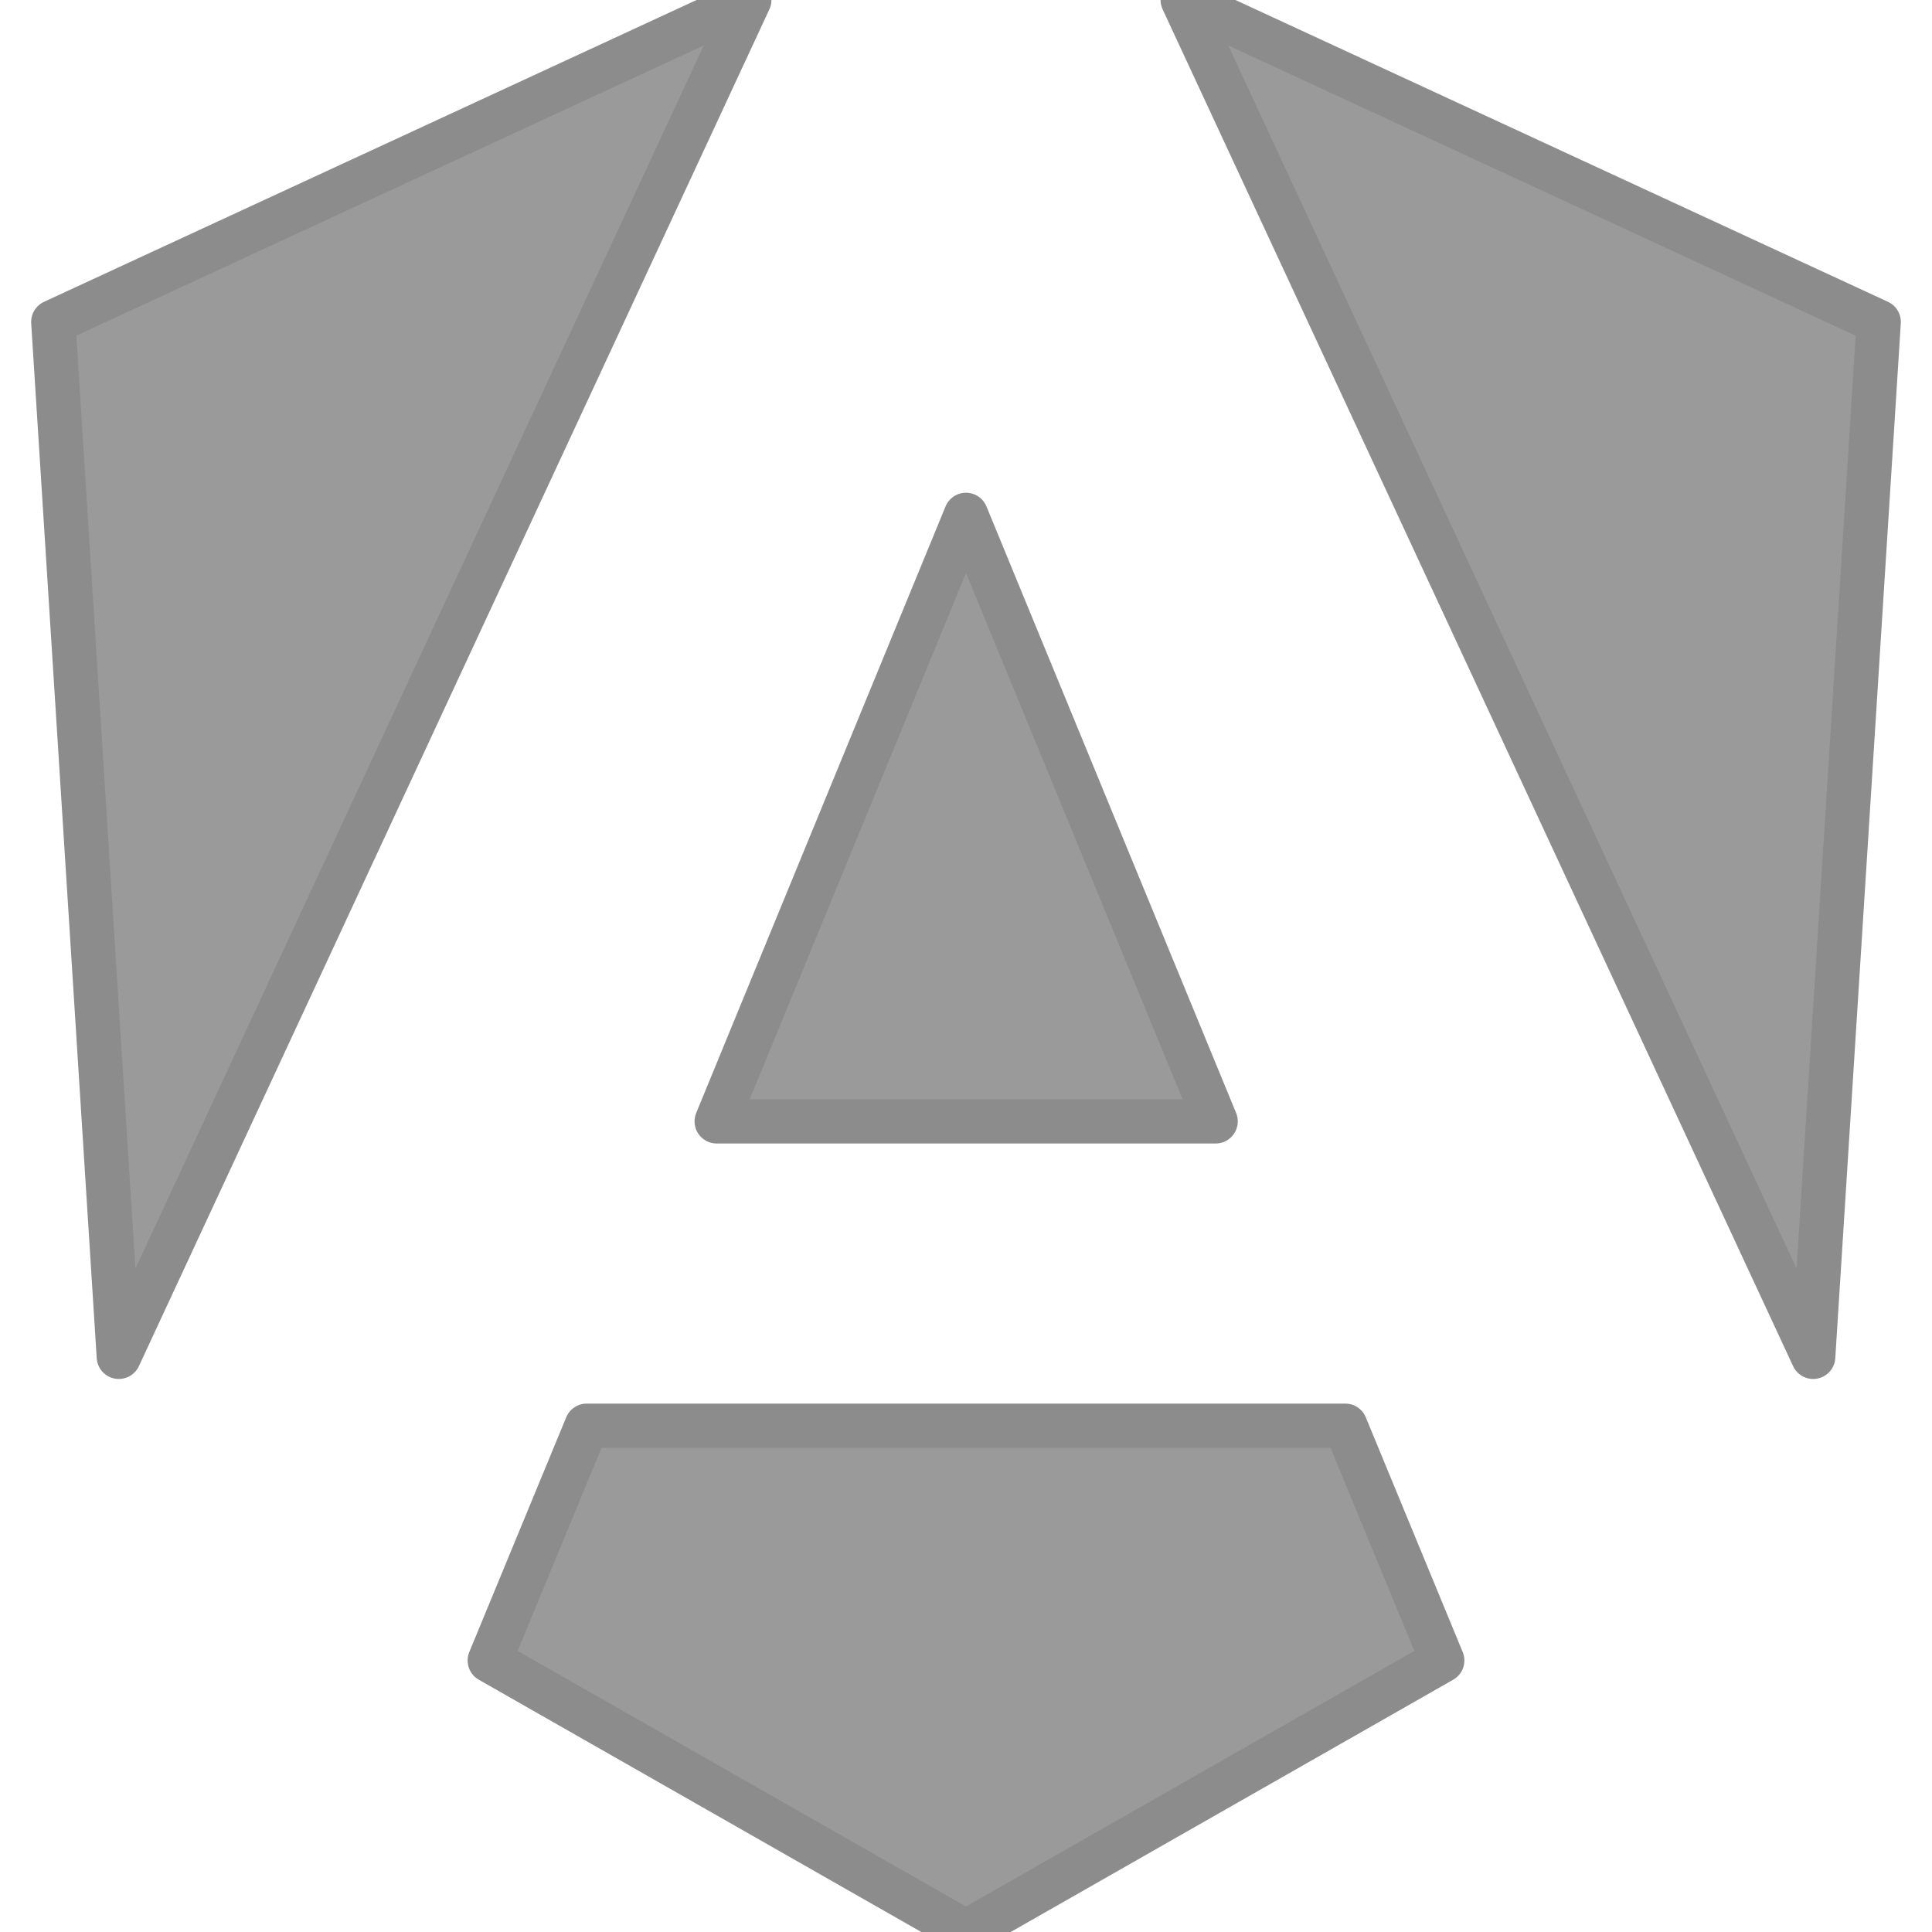
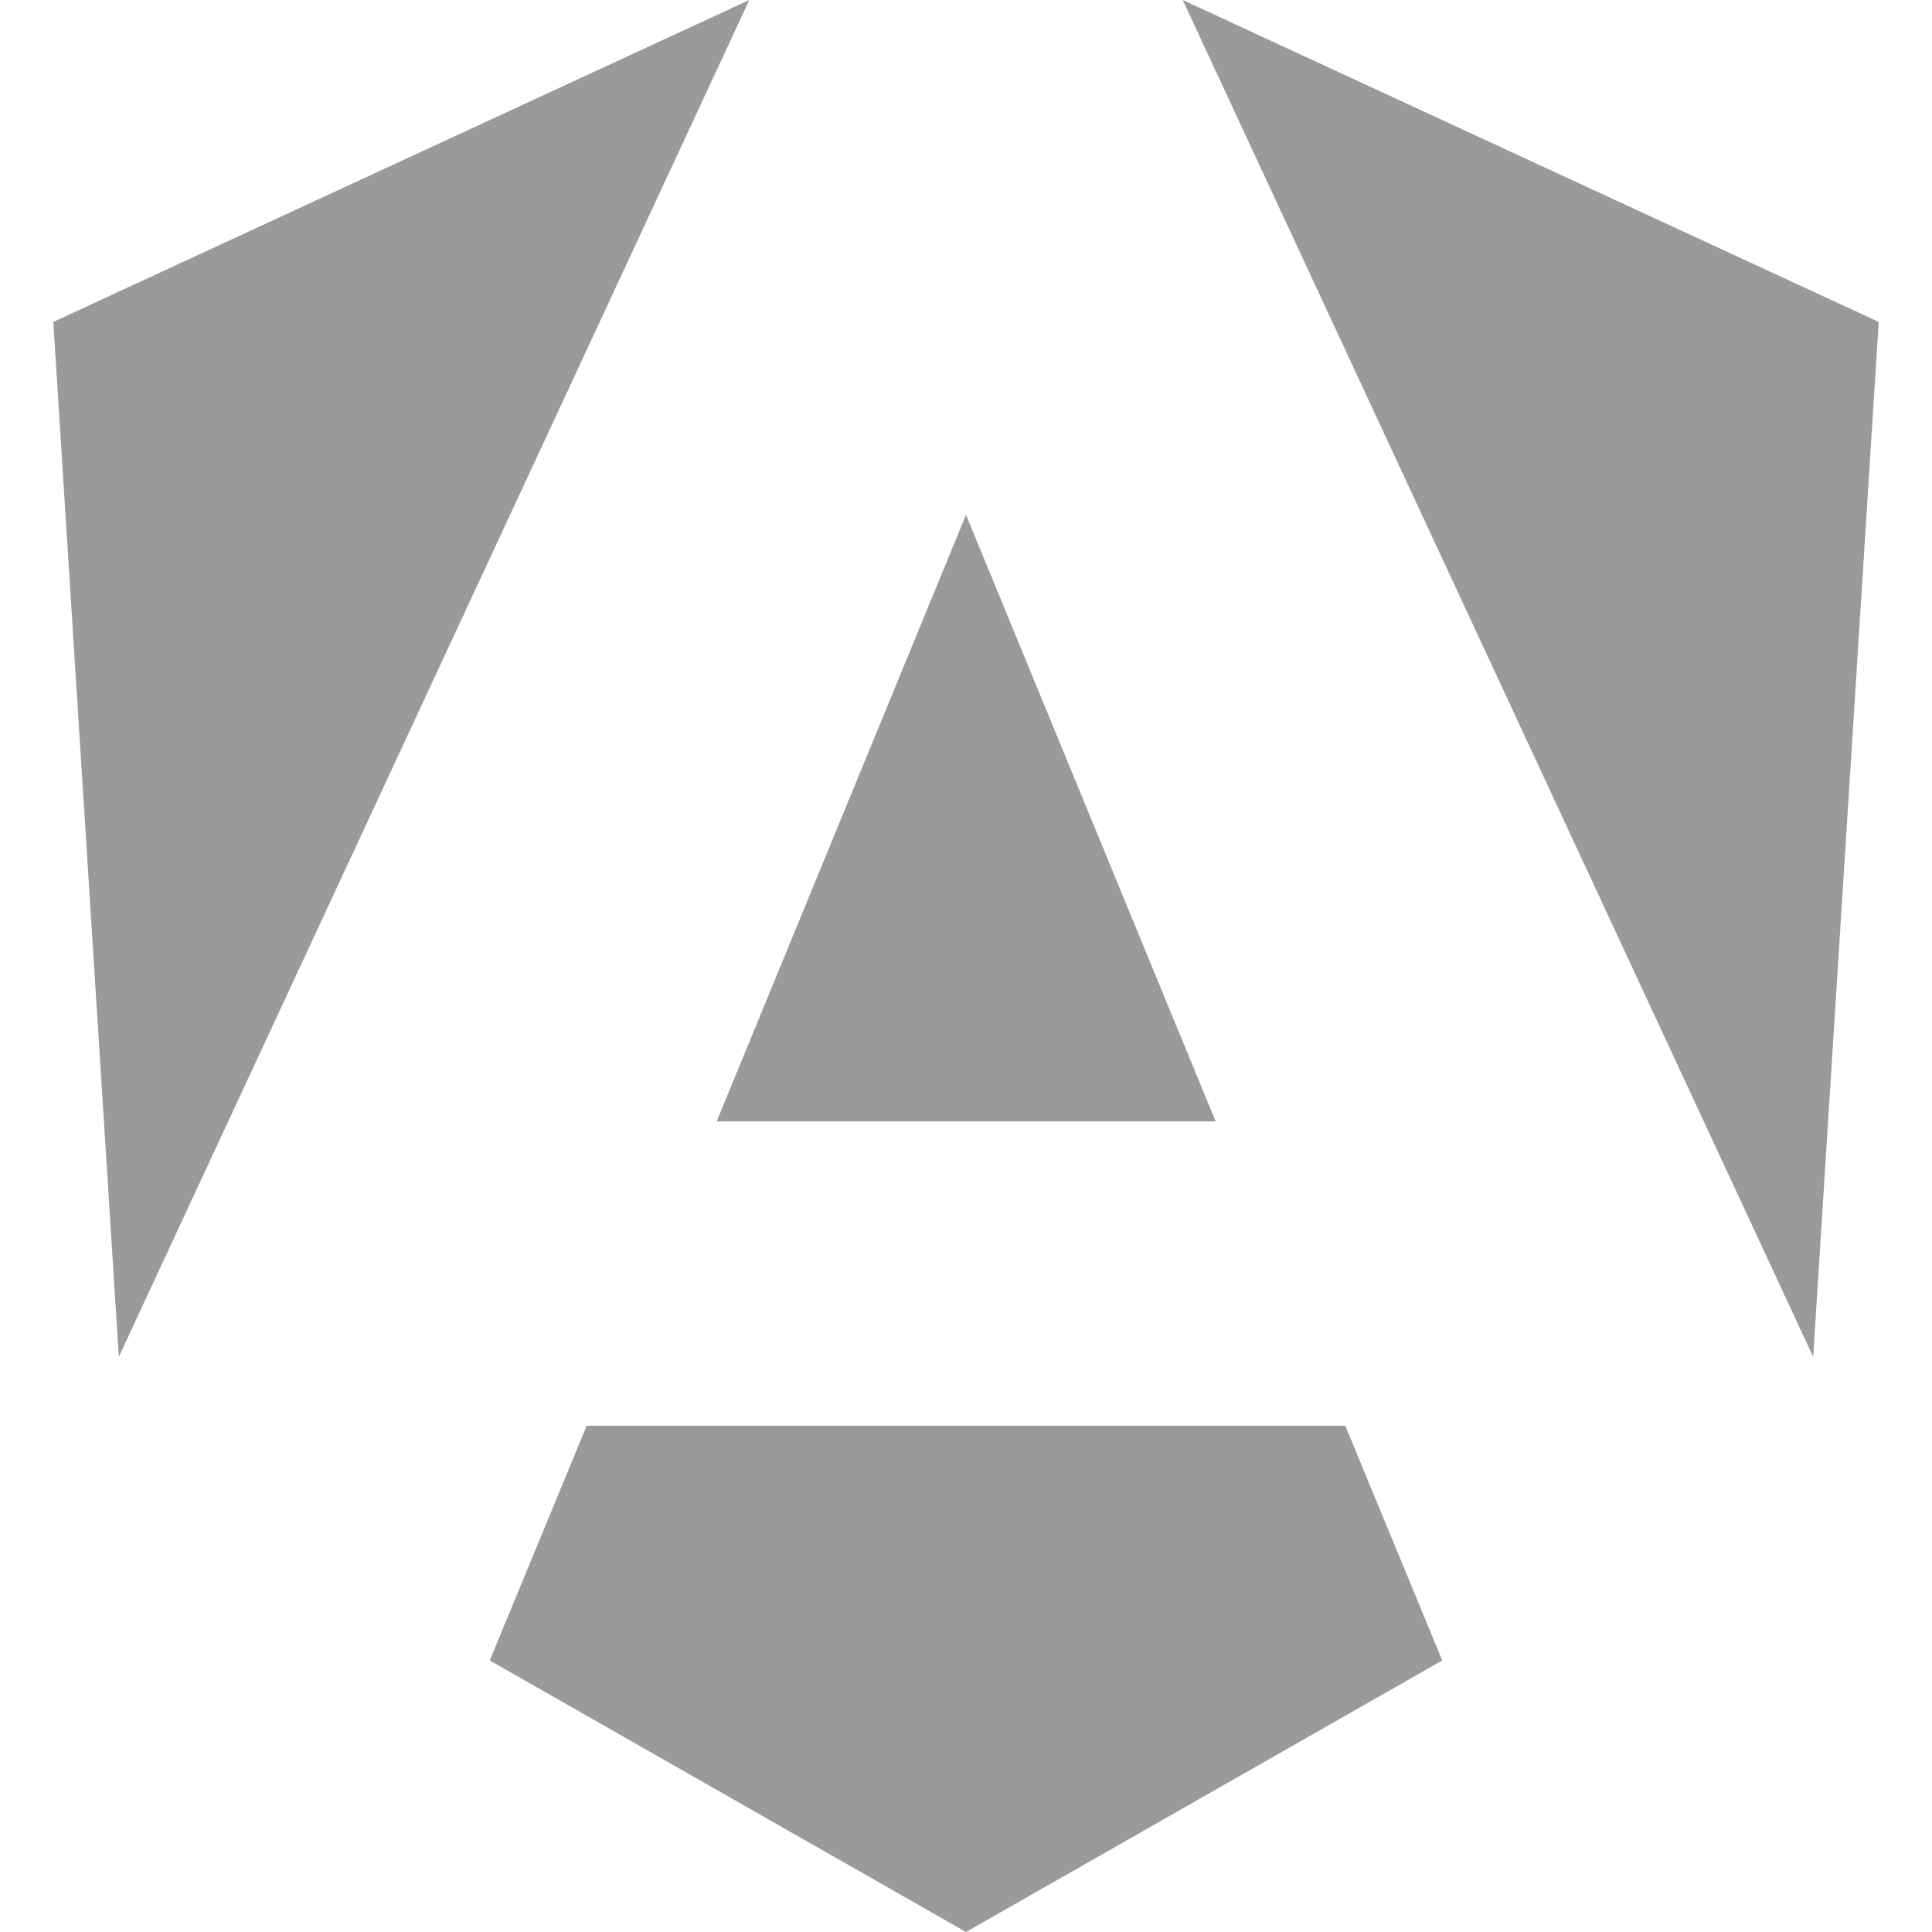
<svg xmlns="http://www.w3.org/2000/svg" viewBox="0 0 24 24" role="img" aria-label="Angular">
  <defs>
-     <clipPath id="tss_angular_ca">
-       <rect x="0" y="0" width="12" height="24" />
-     </clipPath>
-     <clipPath id="tss_angular_cb">
-       <rect x="11.8" y="0" width="12.2" height="24" />
+     <linearGradient id="tss_angular_gr" x1="0" y1="0" x2="1" y2="0">
+       <stop offset="0" stop-color="#fff" stop-opacity="0" />
+       <stop offset=".5" stop-color="#fff" stop-opacity=".55" />
+       <stop offset="1" stop-color="#fff" stop-opacity="0" />
+     </linearGradient>
+     <clipPath id="tss_angular_cp">
+       <path d="M9.308 0L0.662 3.999 1.476 16.855 9.308 0Z" />
+       <path d="M14.692 0L22.524 16.855 23.338 3.999 14.692 0Z" />
+       <path d="M16.712 17.711H7.288L6.084 20.627 12 24 17.916 20.627 16.712 17.711Z" />
+       <path d="M8.903 13.93H15.101L12 6.396 8.903 13.93Z" />
    </clipPath>
  </defs>
-   <style>@keyframes tss_angular_ka{0%,100%{transform:translate(0px, -1.6px);opacity:0.45}34%,82%{transform:translate(0,0);opacity:1}}@keyframes tss_angular_kb{0%,100%{transform:translate(0px, 1.6px);opacity:0.45}34%,82%{transform:translate(0,0);opacity:1}}.tss_angular_ka{animation:tss_angular_ka 3.6s cubic-bezier(0.22,1,0.36,1) infinite}.tss_angular_kb{animation:tss_angular_kb 3.6s cubic-bezier(0.22,1,0.36,1) infinite}@keyframes tss_angular_sp0{0%,0%{stroke-dashoffset:100;stroke-opacity:1}30%,78%{stroke-dashoffset:0;stroke-opacity:0.25}100%{stroke-dashoffset:-100;stroke-opacity:1}}.tss_angular_sp0{stroke-dasharray:100;animation:tss_angular_sp0 3.6s cubic-bezier(0.22,1,0.36,1) infinite}@keyframes tss_angular_sp1{0%,6%{stroke-dashoffset:100;stroke-opacity:1}35%,78%{stroke-dashoffset:0;stroke-opacity:0.25}100%{stroke-dashoffset:-100;stroke-opacity:1}}.tss_angular_sp1{stroke-dasharray:100;animation:tss_angular_sp1 3.6s cubic-bezier(0.22,1,0.36,1) infinite}@keyframes tss_angular_sp2{0%,12%{stroke-dashoffset:100;stroke-opacity:1}40%,78%{stroke-dashoffset:0;stroke-opacity:0.25}100%{stroke-dashoffset:-100;stroke-opacity:1}}.tss_angular_sp2{stroke-dasharray:100;animation:tss_angular_sp2 3.6s cubic-bezier(0.22,1,0.36,1) infinite}@keyframes tss_angular_sp3{0%,18%{stroke-dashoffset:100;stroke-opacity:1}44%,78%{stroke-dashoffset:0;stroke-opacity:0.25}100%{stroke-dashoffset:-100;stroke-opacity:1}}.tss_angular_sp3{stroke-dasharray:100;animation:tss_angular_sp3 3.6s cubic-bezier(0.22,1,0.36,1) infinite}@media (prefers-reduced-motion: reduce){.tss_angular_ka,.tss_angular_kb{animation:none!important;transform:none!important;opacity:1!important}.tss_angular_sp0{animation:none!important;stroke-dashoffset:0!important;stroke-opacity:0!important}.tss_angular_sp1{animation:none!important;stroke-dashoffset:0!important;stroke-opacity:0!important}.tss_angular_sp2{animation:none!important;stroke-dashoffset:0!important;stroke-opacity:0!important}.tss_angular_sp3{animation:none!important;stroke-dashoffset:0!important;stroke-opacity:0!important}}</style>
-   <g clip-path="url(#tss_angular_ca)">
-     <path class="tss_angular_ka" fill="#9A9A9B" fill-rule="evenodd" d="M16.712 17.711H7.288l-1.204 2.916L12 24l5.916-3.373-1.204-2.916ZM14.692 0l7.832 16.855.814-12.856L14.692 0ZM9.308 0 .662 3.999l.814 12.856L9.308 0Zm-.405 13.93h6.198L12 6.396 8.903 13.93Z" />
+   <style>@keyframes tss_angular_al{0%,90%{opacity:1}96%,100%{opacity:0}}@keyframes tss_angular_sl{0%,4%{transform:translate(-5px,-3px) rotate(-14deg);opacity:0}22%,100%{transform:translate(0,0) rotate(0deg);opacity:1}}@keyframes tss_angular_sr{0%,4%{transform:translate(5px,-3px) rotate(14deg);opacity:0}22%,100%{transform:translate(0,0) rotate(0deg);opacity:1}}@keyframes tss_angular_sb{0%,10%{transform:translate(0,6px);opacity:0}28%,100%{transform:translate(0,0);opacity:1}}@keyframes tss_angular_sc{0%,30%{transform:scale(0);opacity:0}42%{transform:scale(1.12);opacity:1}48%{transform:scale(1);opacity:1}55%{transform:scale(1);opacity:1}62%{transform:scale(1.14);opacity:1}70%,100%{transform:scale(1);opacity:1}}@keyframes tss_angular_sh{0%,56%{opacity:0;transform:translateX(0)}60%{opacity:1}76%,100%{opacity:0;transform:translateX(38px)}}.tss_angular_al{animation:tss_angular_al 3.6s linear infinite}.tss_angular_sl{transform-origin:5px 8px;animation:tss_angular_sl 3.6s cubic-bezier(.34,1.3,.64,1) infinite}.tss_angular_sr{transform-origin:19px 8px;animation:tss_angular_sr 3.6s cubic-bezier(.34,1.3,.64,1) infinite}.tss_angular_sb{animation:tss_angular_sb 3.6s cubic-bezier(.34,1.3,.64,1) infinite}.tss_angular_sc{transform-box:fill-box;transform-origin:center;animation:tss_angular_sc 3.6s cubic-bezier(.34,1.4,.64,1) infinite}.tss_angular_sh{fill:url(#tss_angular_gr);opacity:0;animation:tss_angular_sh 3.6s ease-in-out infinite}@media (prefers-reduced-motion: reduce){.tss_angular_al,.tss_angular_sb,.tss_angular_sc,.tss_angular_sh,.tss_angular_sl,.tss_angular_sr{animation:none!important;transform:none!important}.tss_angular_sh{opacity:0!important}}</style>
+   <g class="tss_angular_al">
+     <path class="tss_angular_sl" fill="#9A9A9B" d="M9.308 0L0.662 3.999 1.476 16.855 9.308 0Z" />
+     <path class="tss_angular_sr" fill="#9A9A9B" d="M14.692 0L22.524 16.855 23.338 3.999 14.692 0Z" />
+     <path class="tss_angular_sb" fill="#9A9A9B" d="M16.712 17.711H7.288L6.084 20.627 12 24 17.916 20.627 16.712 17.711Z" />
+     <path class="tss_angular_sc" fill="#9A9A9B" d="M8.903 13.93H15.101L12 6.396 8.903 13.93Z" />
+     <g clip-path="url(#tss_angular_cp)">
+       <g transform="skewX(-20)">
+         <rect class="tss_angular_sh" x="-6" y="-2" width="5" height="28" />
+       </g>
+     </g>
  </g>
-   <g clip-path="url(#tss_angular_cb)">
-     <path class="tss_angular_kb" fill="#9A9A9B" fill-rule="evenodd" d="M16.712 17.711H7.288l-1.204 2.916L12 24l5.916-3.373-1.204-2.916ZM14.692 0l7.832 16.855.814-12.856L14.692 0ZM9.308 0 .662 3.999l.814 12.856L9.308 0Zm-.405 13.93h6.198L12 6.396 8.903 13.93Z" />
-   </g>
-   <path class="tss_angular_sp0" pathLength="100" fill="none" stroke="#8C8C8D" stroke-width="0.55" stroke-linecap="round" stroke-linejoin="round" d="M16.712 17.711 H7.288 l-1.204 2.916 L12 24 l5.916 -3.373 l-1.204 -2.916 Z" />
-   <path class="tss_angular_sp1" pathLength="100" fill="none" stroke="#8C8C8D" stroke-width="0.55" stroke-linecap="round" stroke-linejoin="round" d="M14.692 0 l7.832 16.855 l0.814 -12.856 L14.692 0 Z" />
-   <path class="tss_angular_sp2" pathLength="100" fill="none" stroke="#8C8C8D" stroke-width="0.55" stroke-linecap="round" stroke-linejoin="round" d="M9.308 0 L0.662 3.999 l0.814 12.856 L9.308 0 Z" />
-   <path class="tss_angular_sp3" pathLength="100" fill="none" stroke="#8C8C8D" stroke-width="0.55" stroke-linecap="round" stroke-linejoin="round" d="M8.903 13.93 h6.198 L12 6.396 L8.903 13.93 Z" />
</svg>
